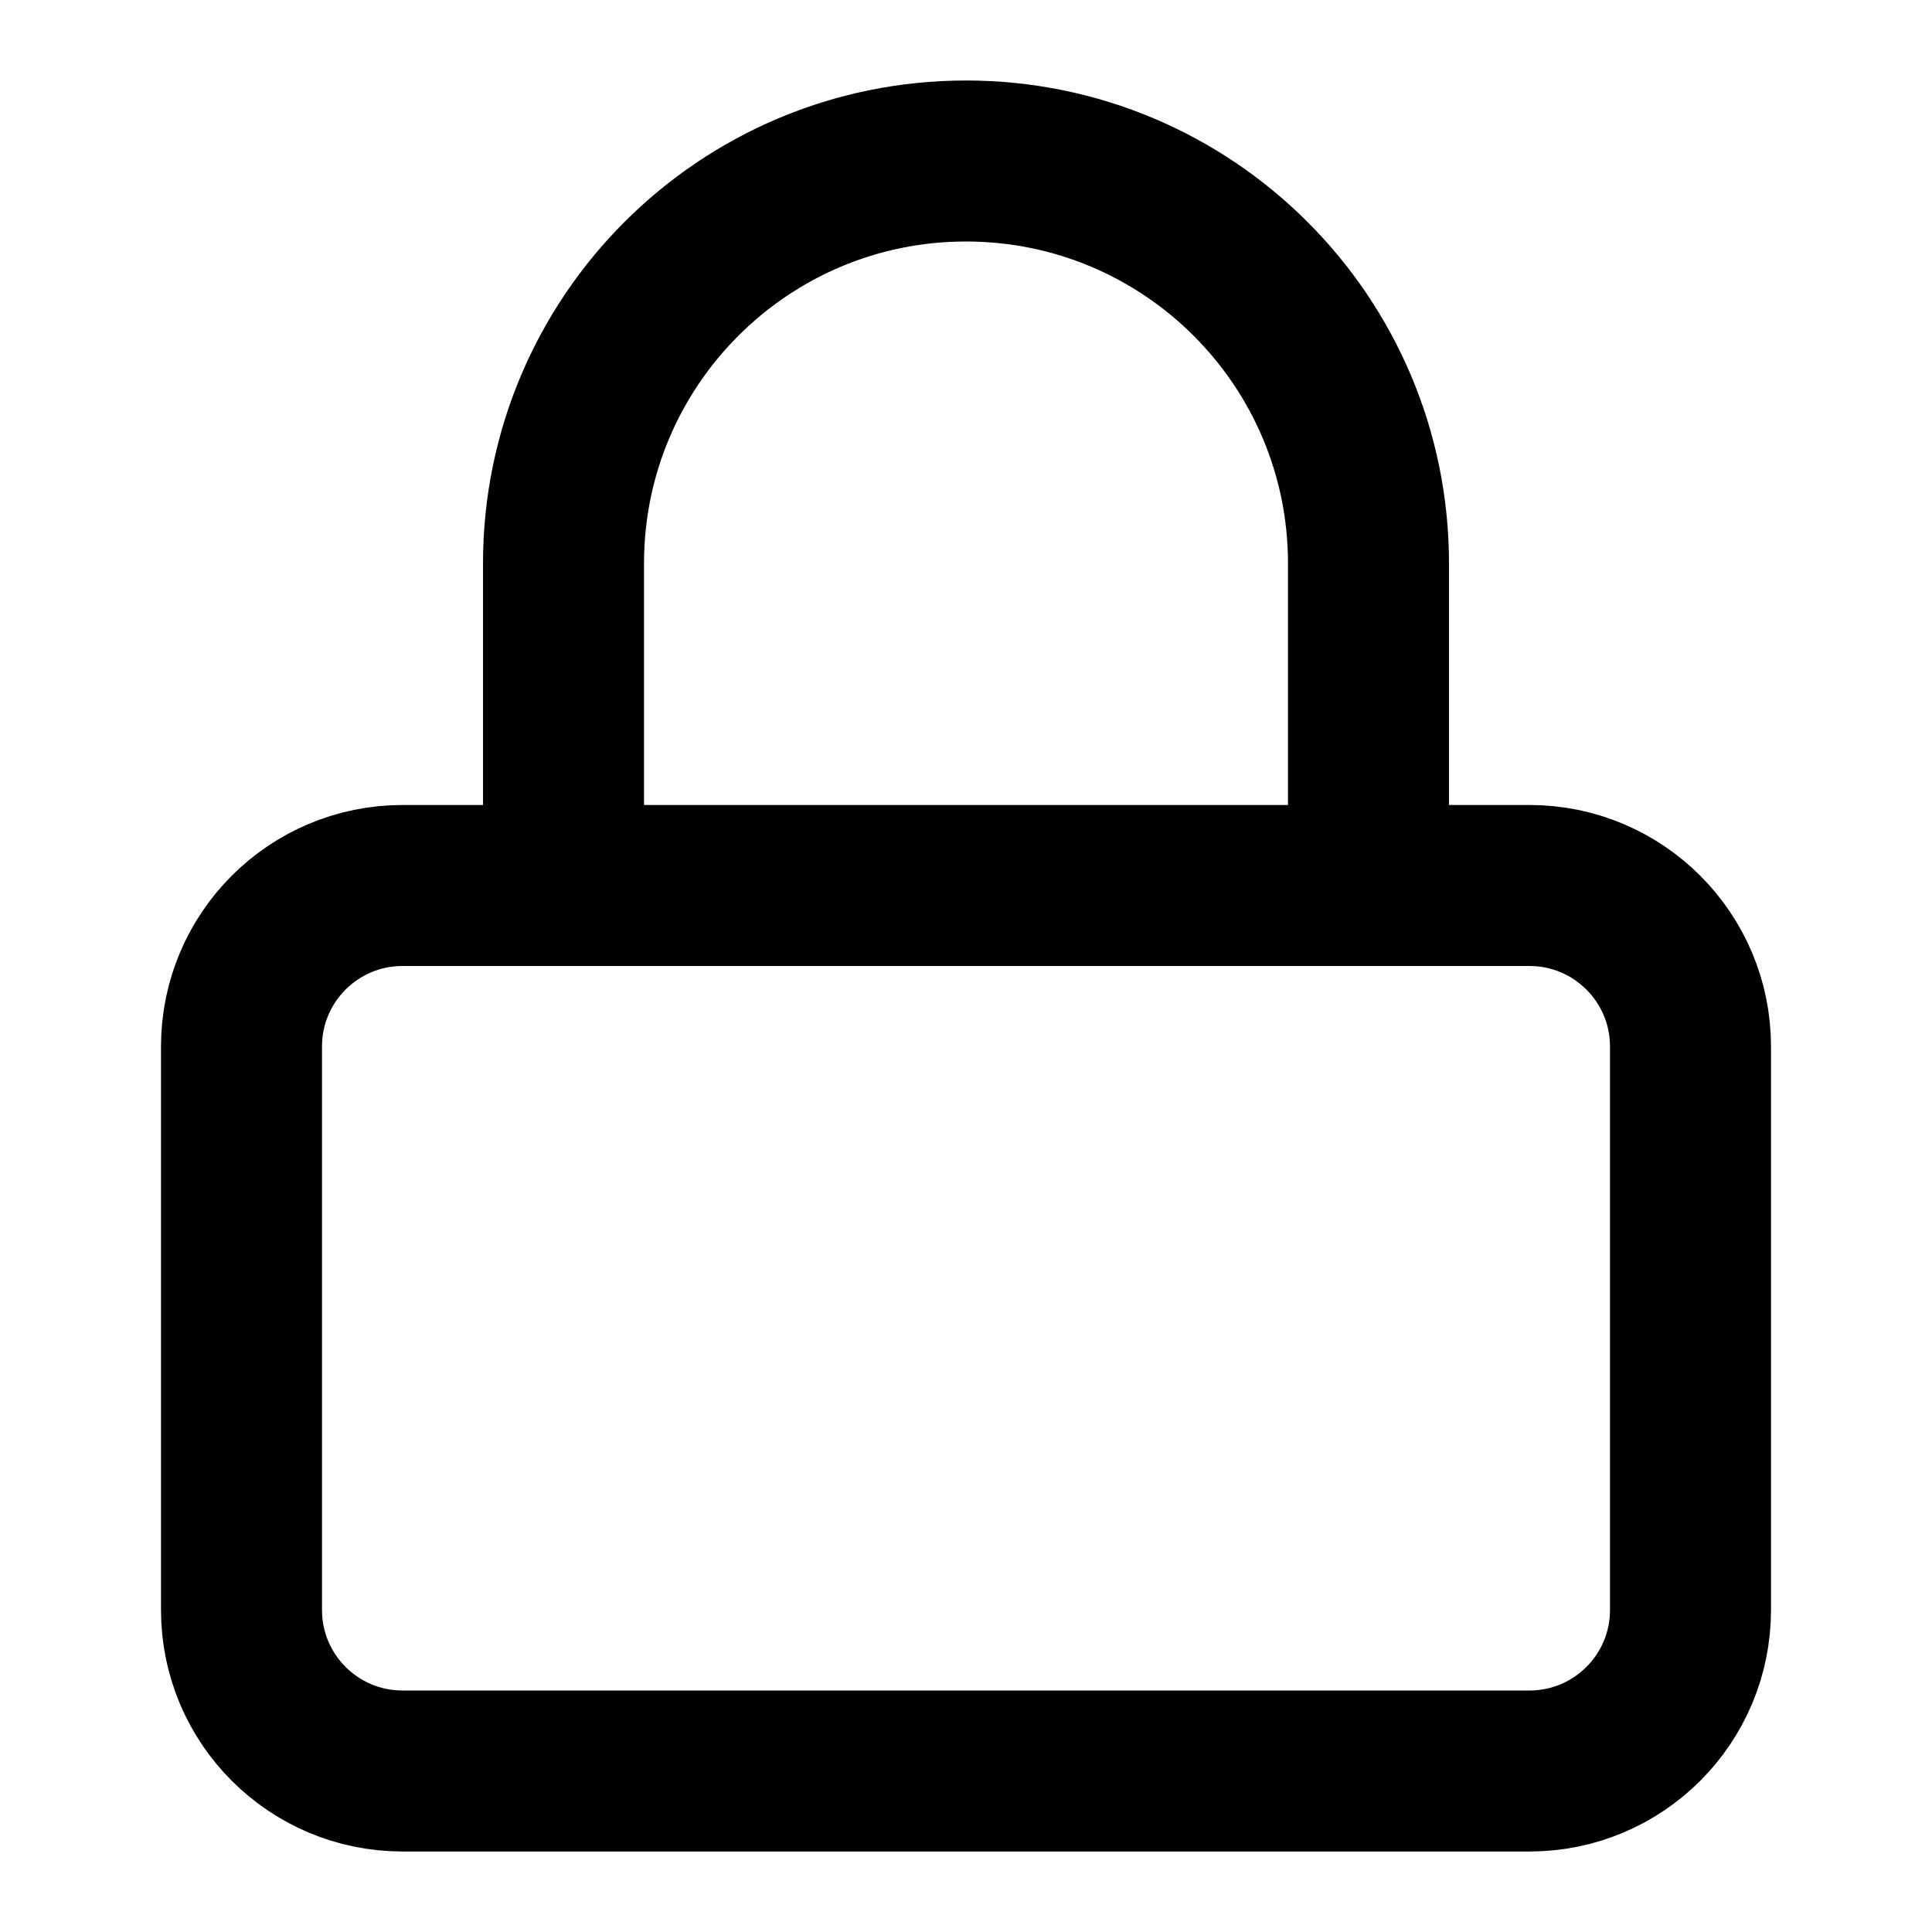
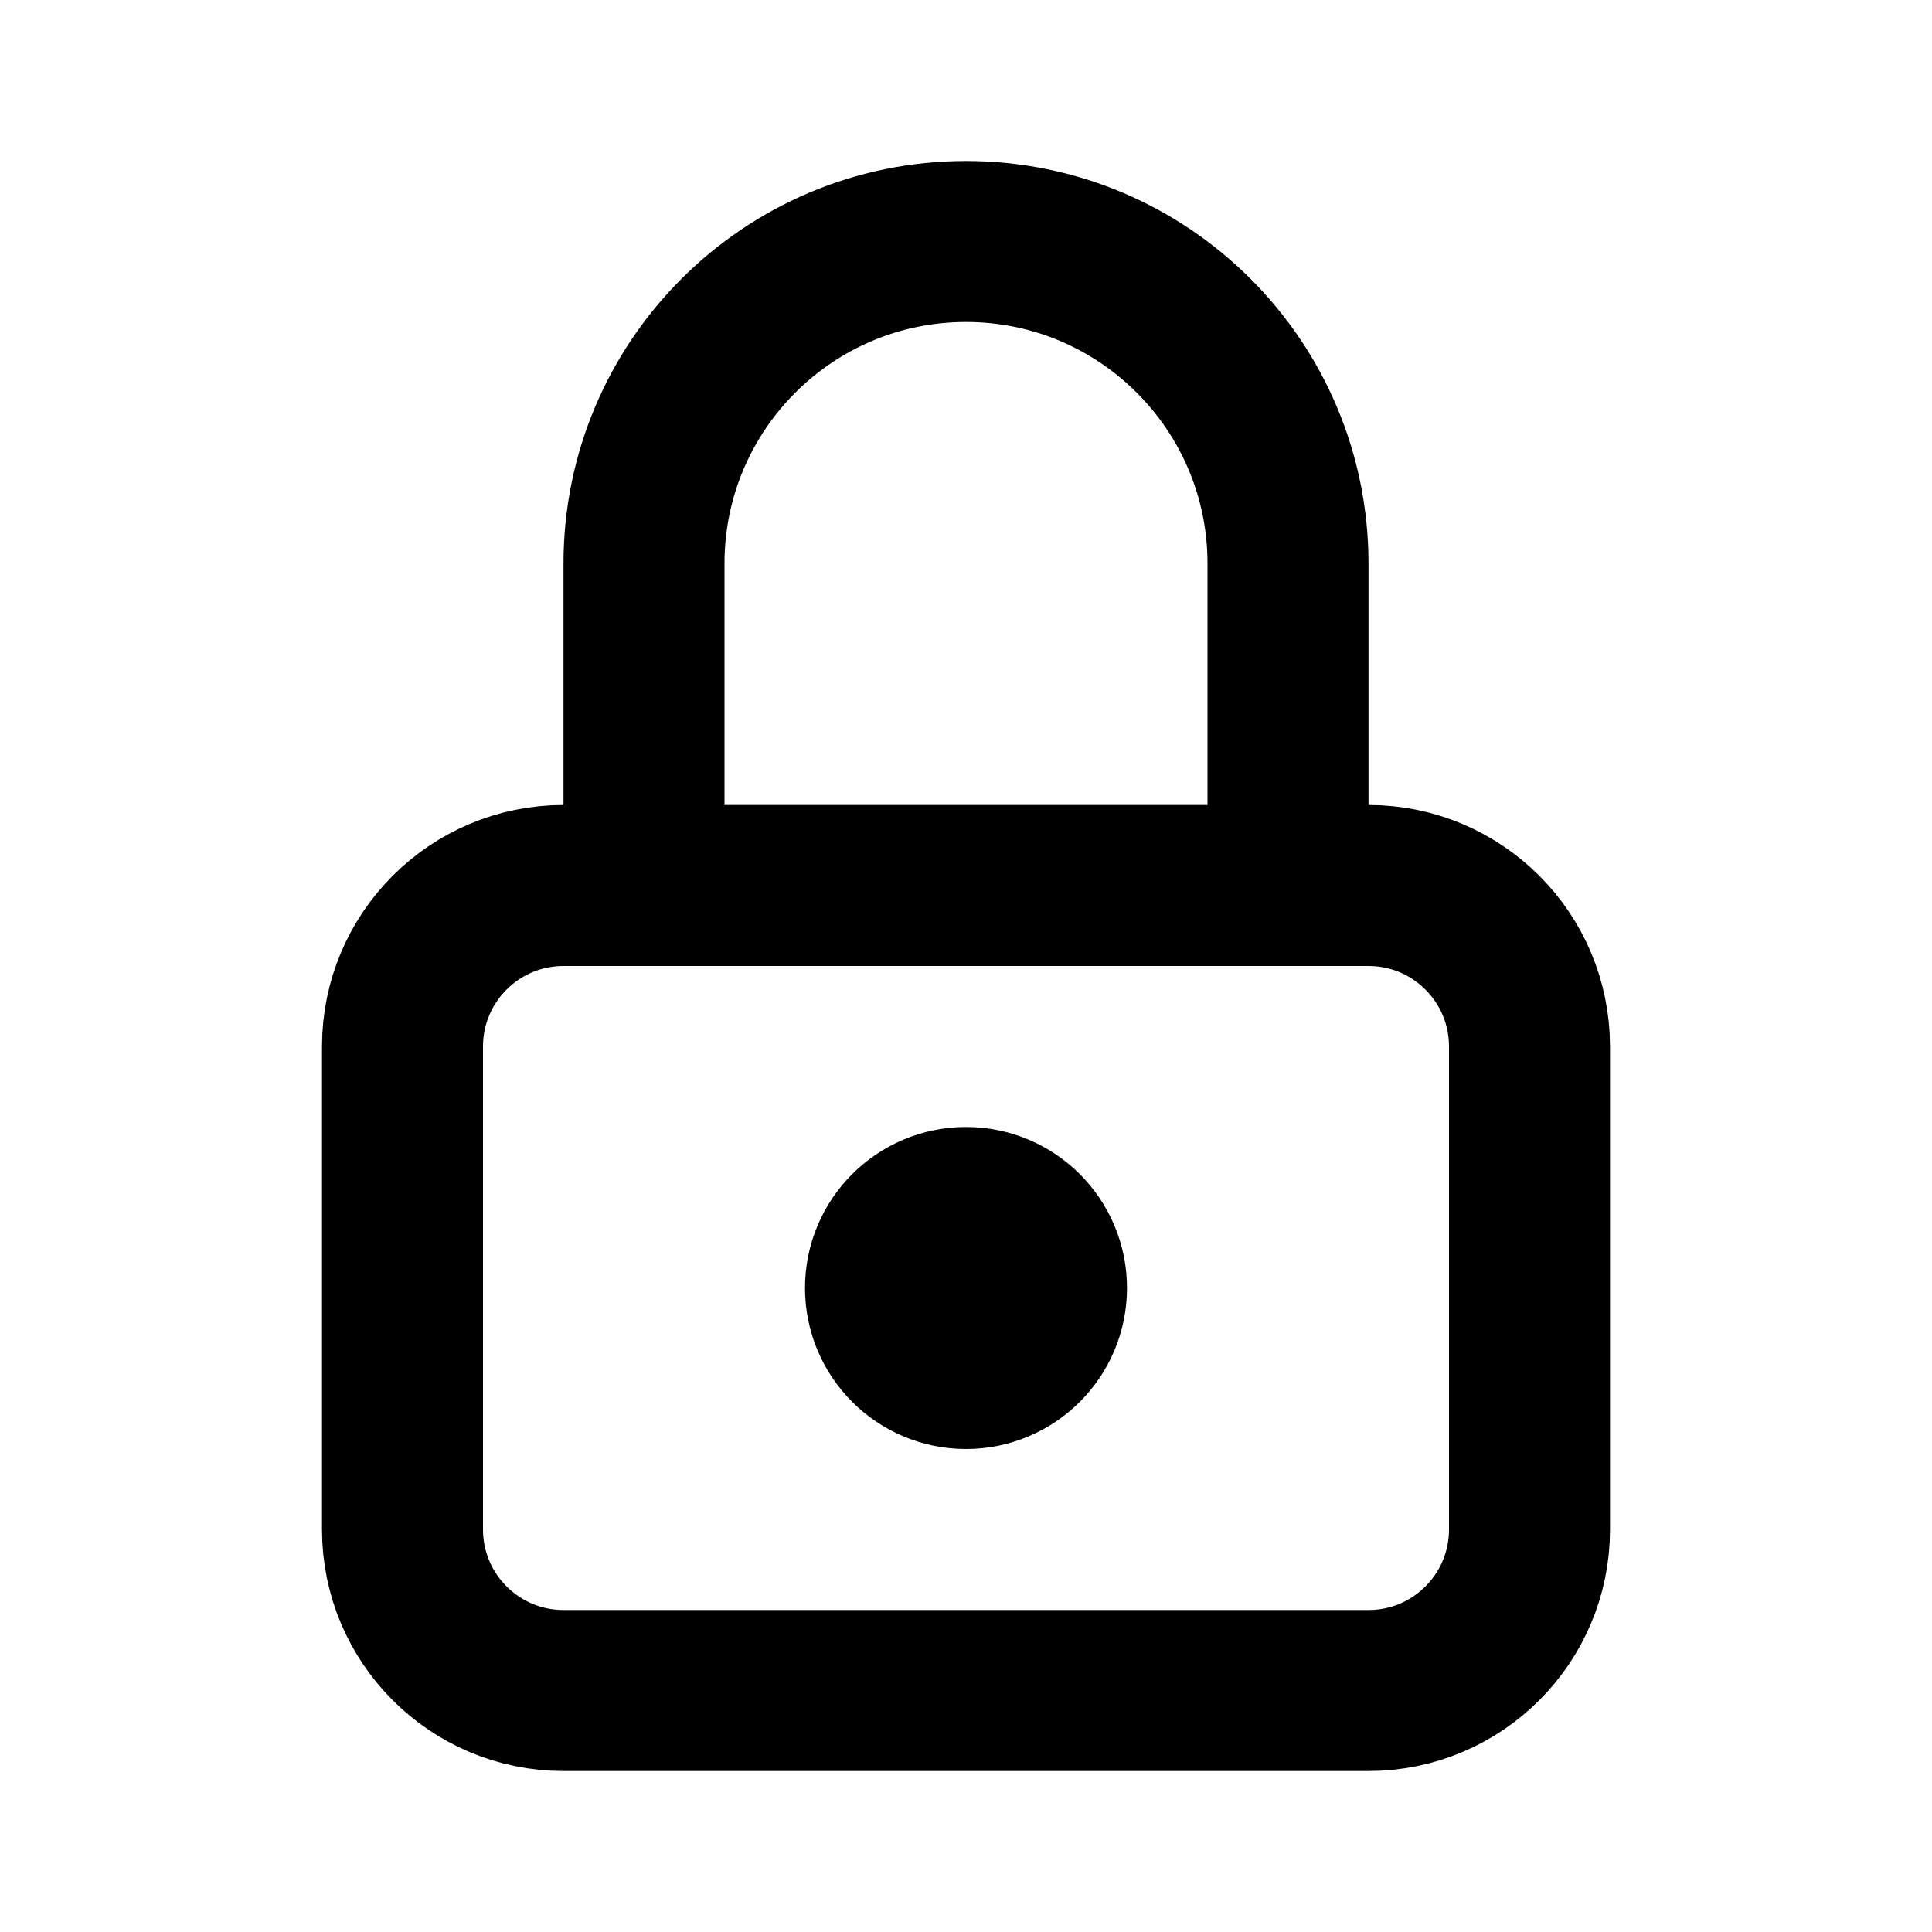
- <svg xmlns="http://www.w3.org/2000/svg" viewBox="0 0 24 24" fill="none" stroke="#000" stroke-width="2" stroke-linecap="round" stroke-linejoin="round">
-   <rect width="18" height="11" x="3" y="11" rx="2" />
-   <path d="M7 11V7a5 5 0 0 1 10 0v4" />
+ <svg xmlns="http://www.w3.org/2000/svg" width="24" height="24" viewBox="0 0 24 24" fill="none" stroke="currentColor" stroke-width="2" stroke-linecap="round" stroke-linejoin="round">
+   <path d="M5 13a2 2 0 0 1 2 -2h10a2 2 0 0 1 2 2v6a2 2 0 0 1 -2 2h-10a2 2 0 0 1 -2 -2v-6" />
+   <path d="M11 16a1 1 0 1 0 2 0a1 1 0 0 0 -2 0" />
+   <path d="M8 11v-4a4 4 0 1 1 8 0v4" />
</svg>
